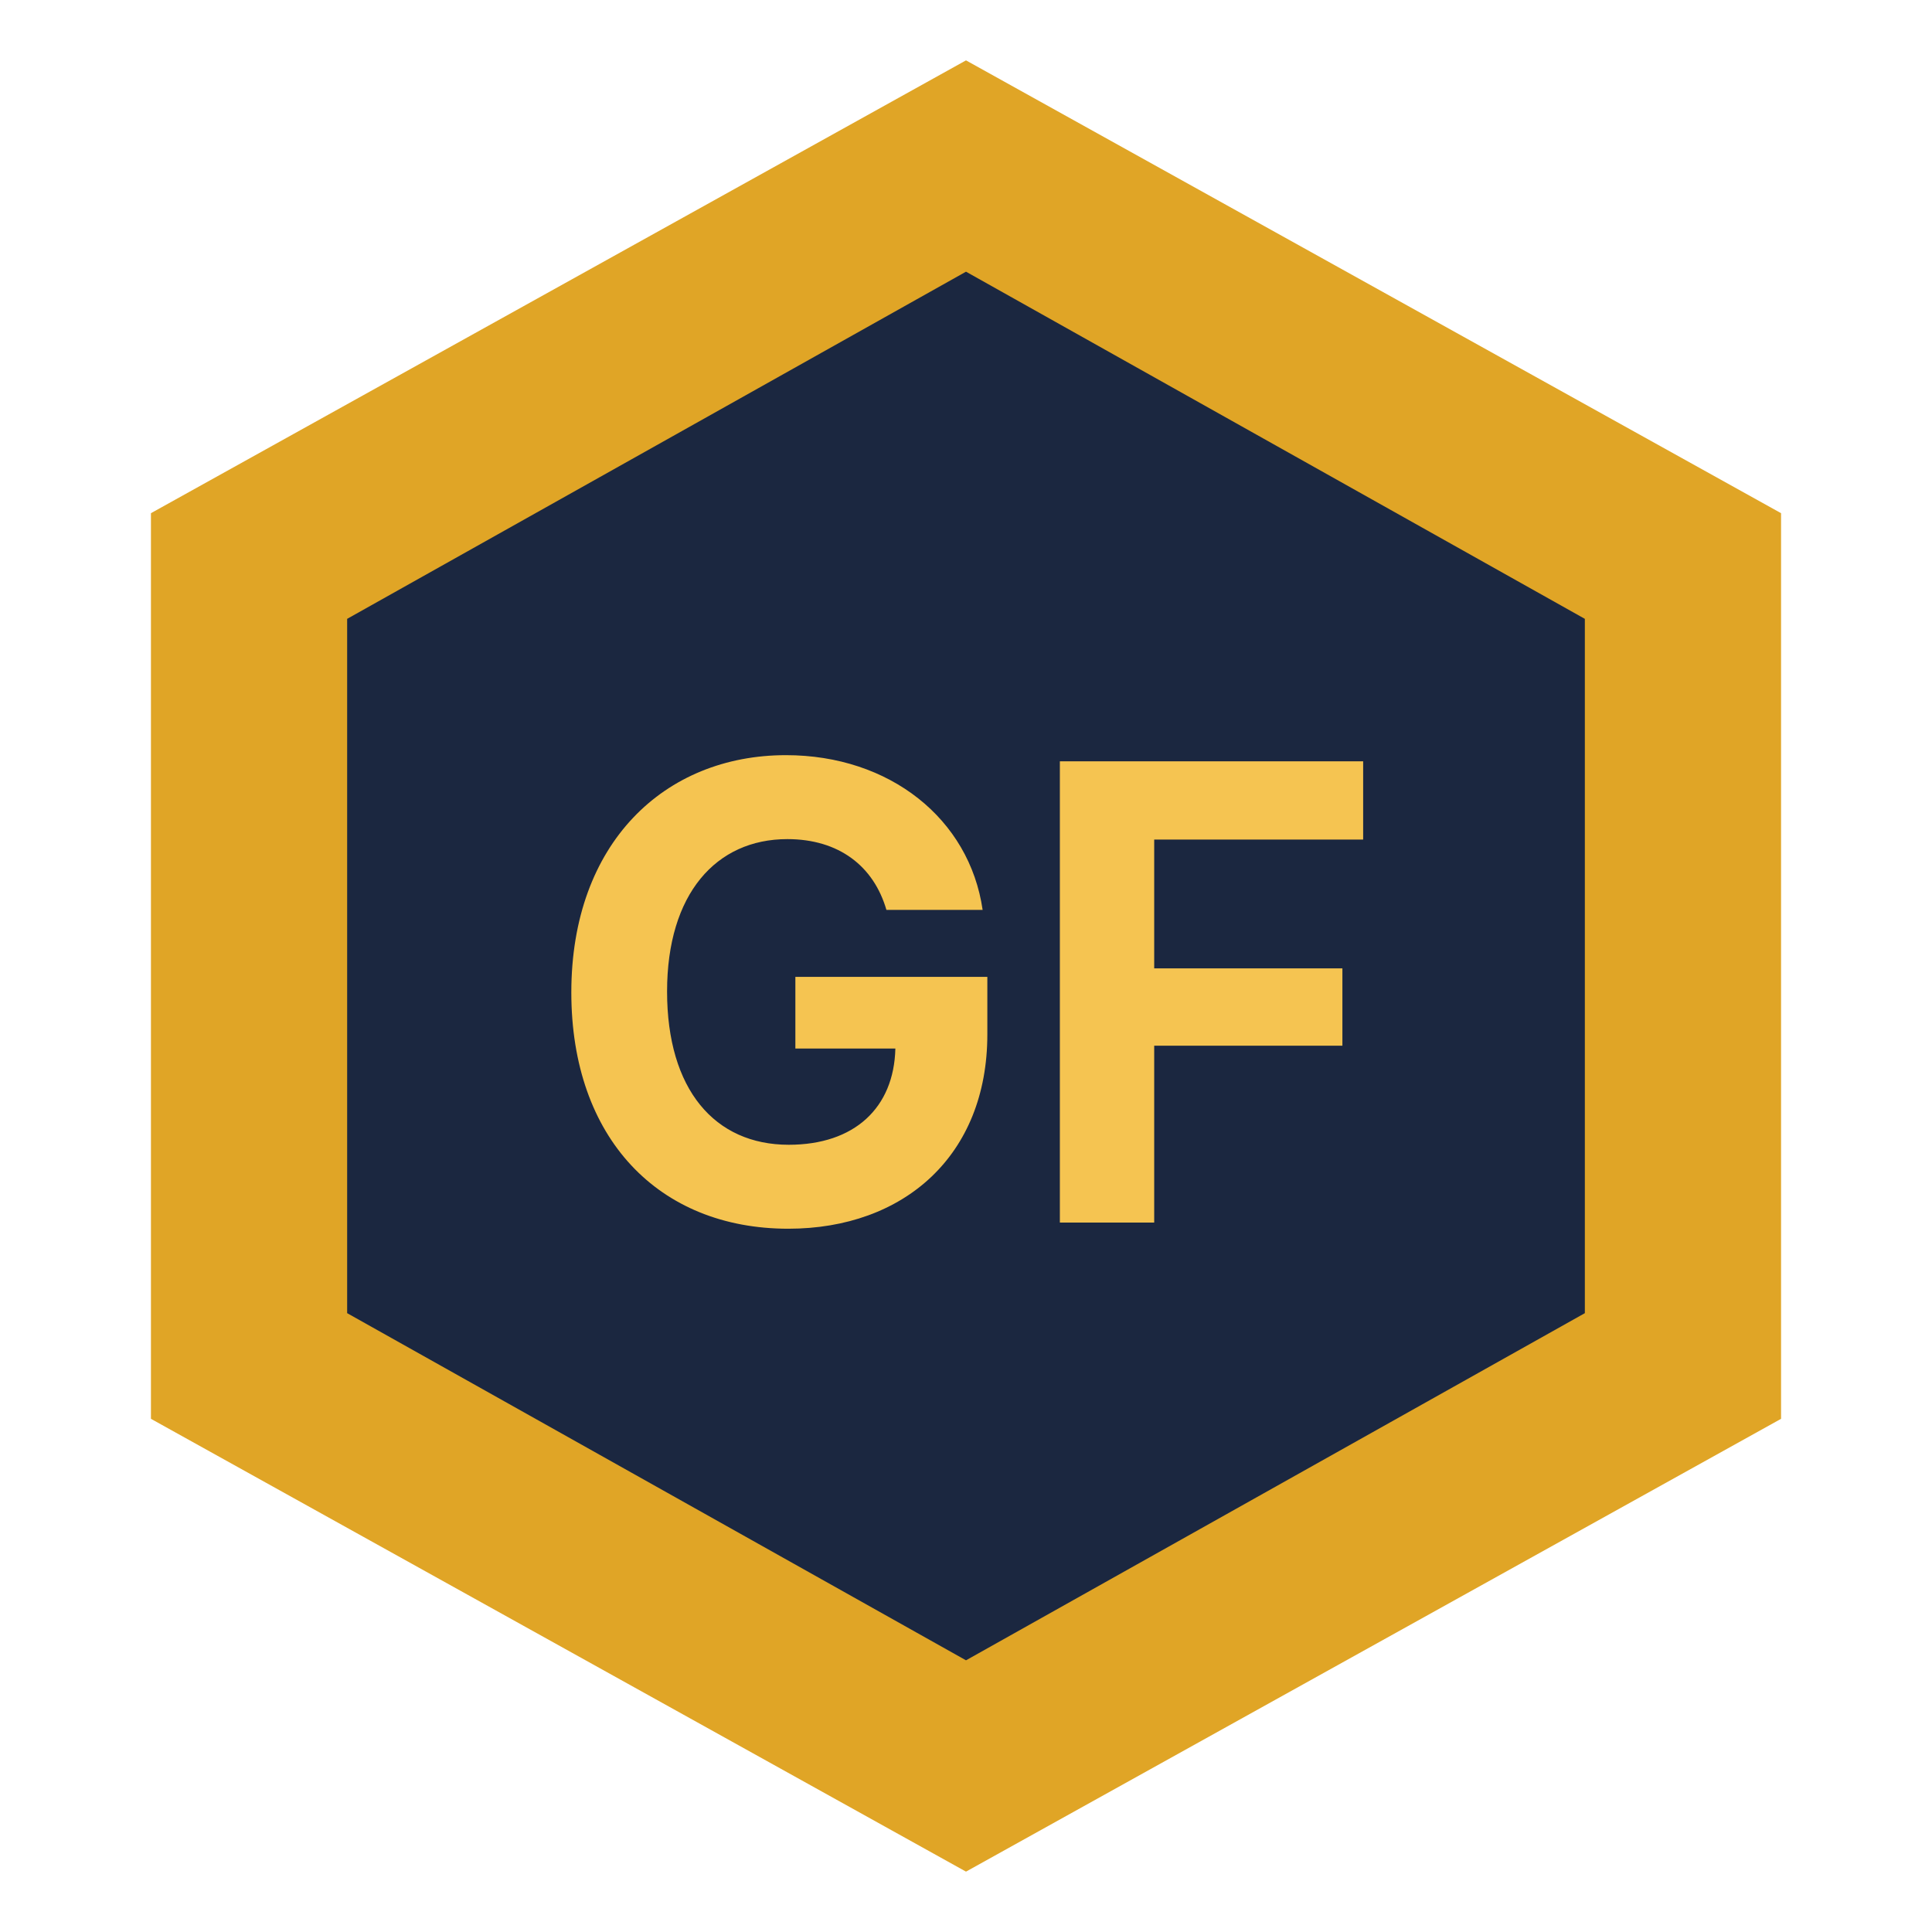
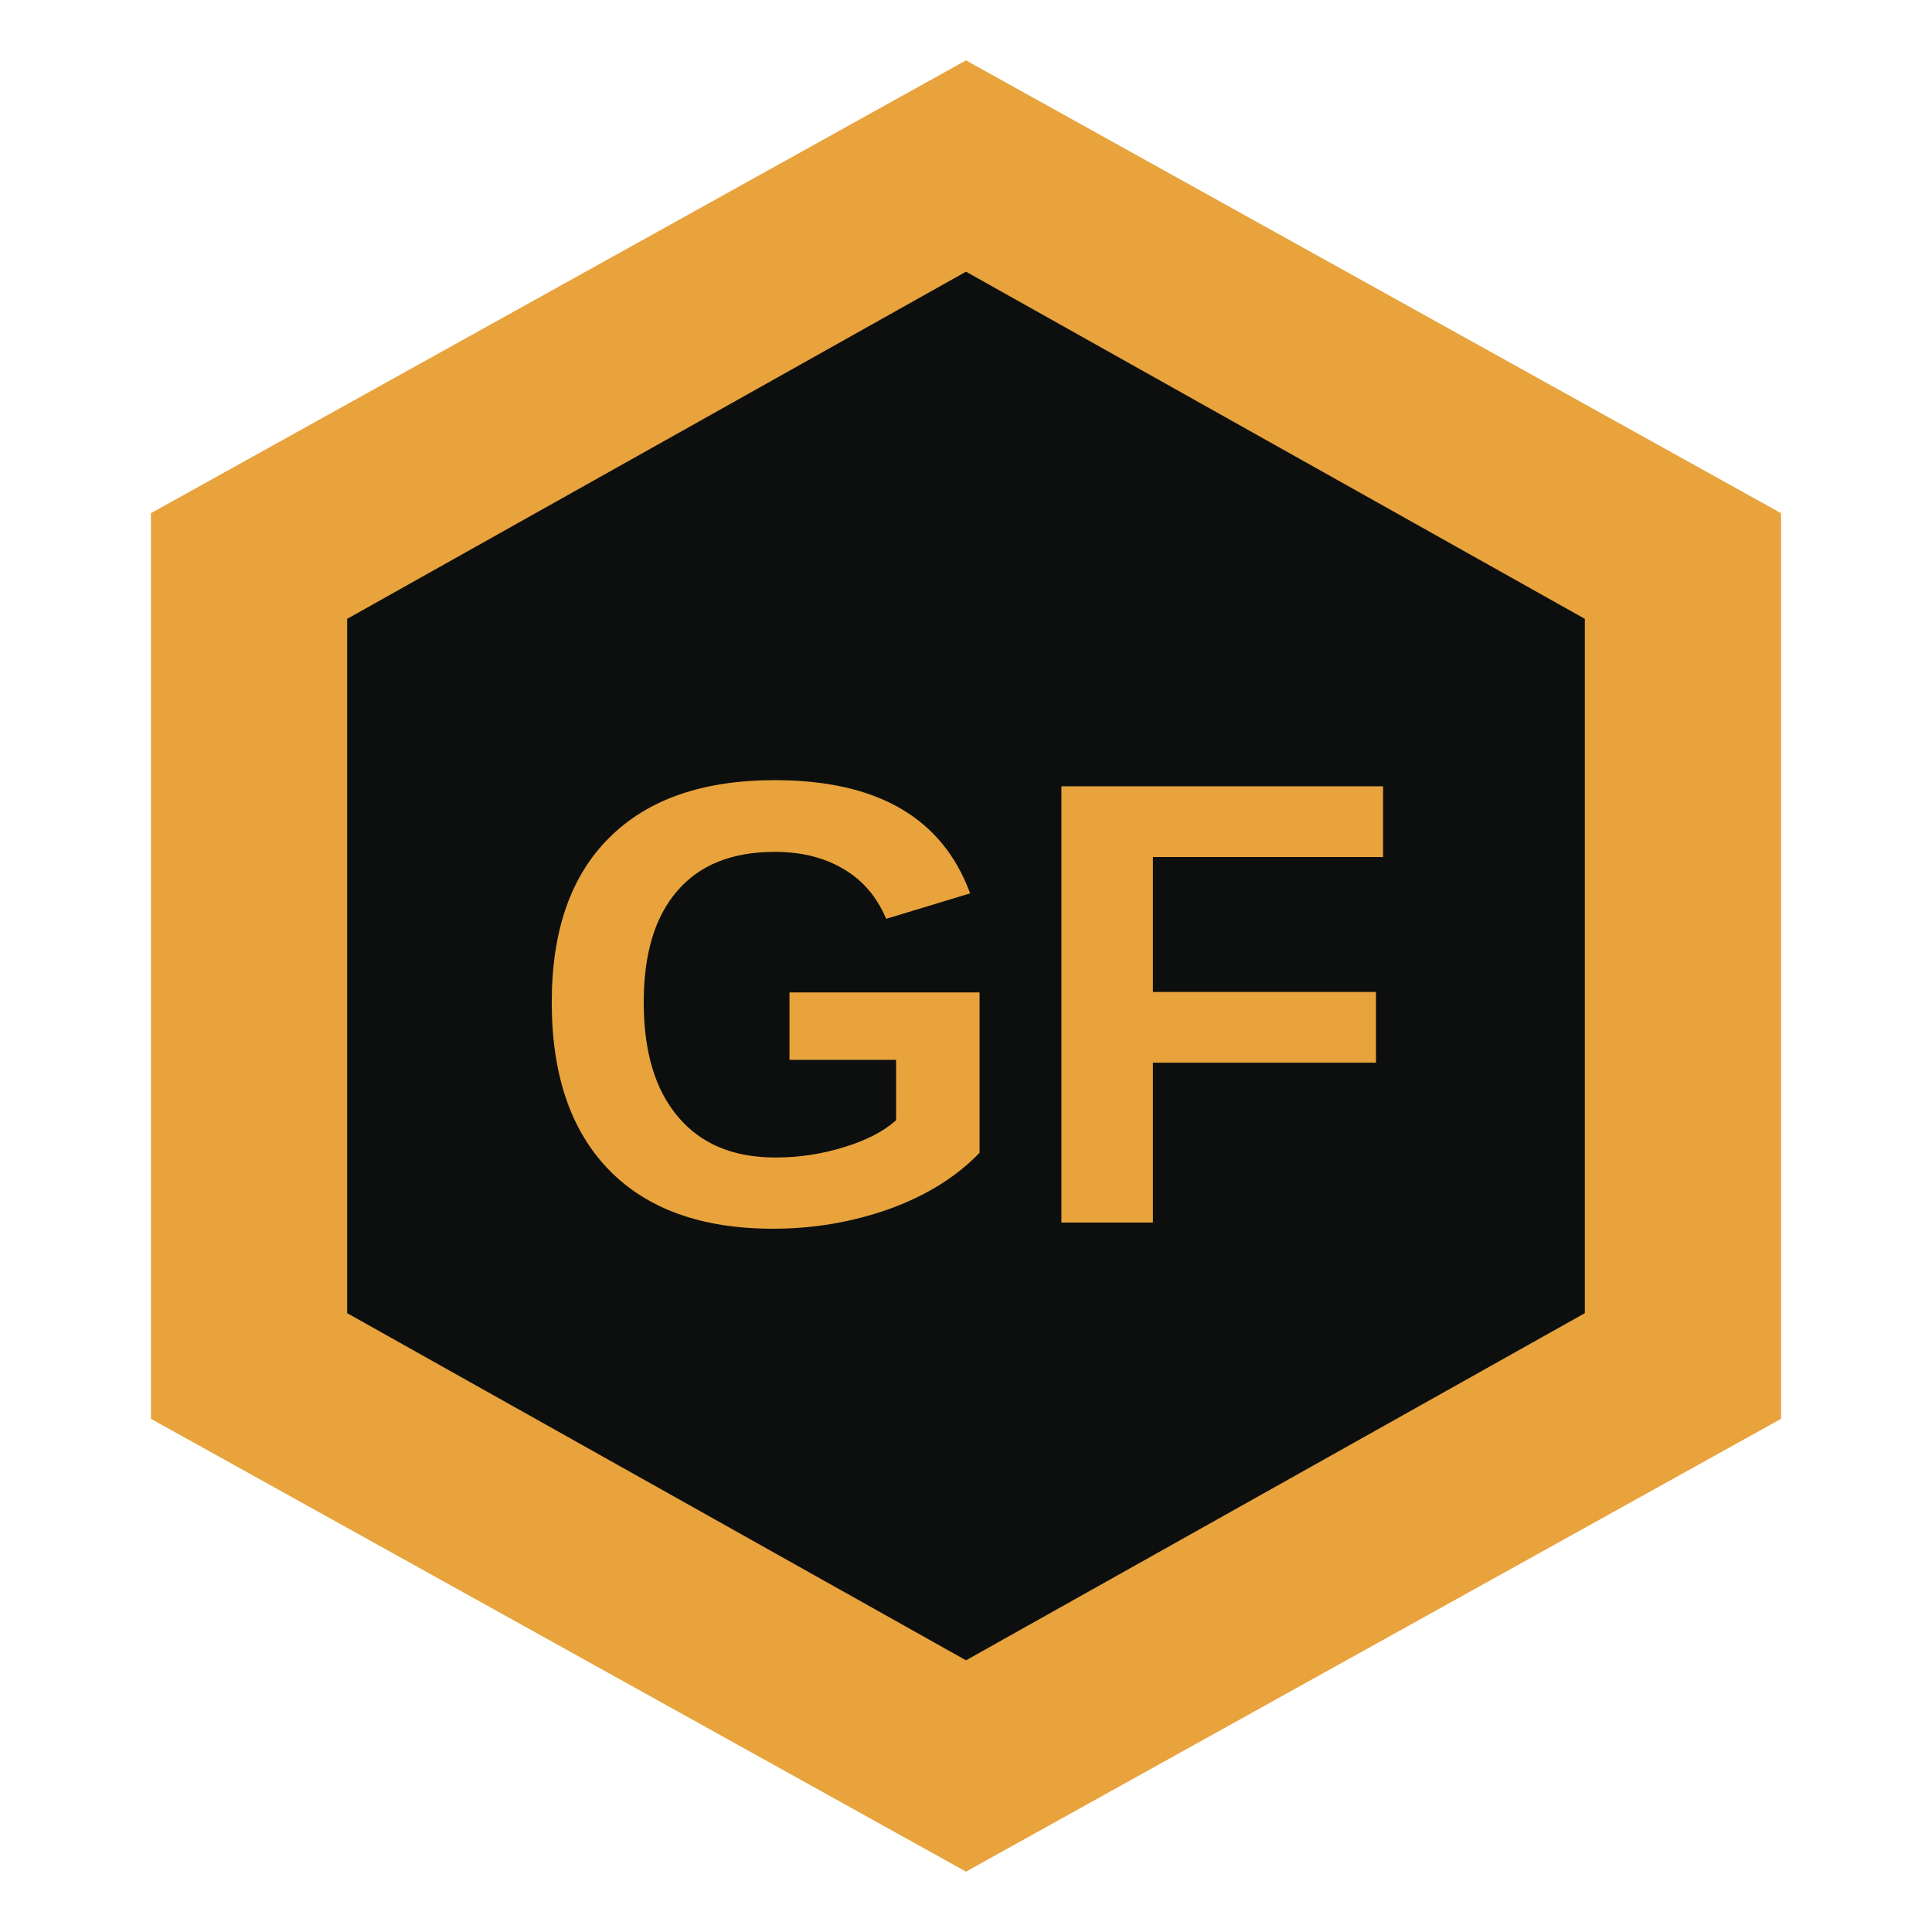
<svg xmlns="http://www.w3.org/2000/svg" viewBox="0 0 64 64" role="img" aria-label="GF Server Data Reference">
-   <path d="M32 2 59 17v30L32 62 5 47V17z" fill="#e0a526" />
-   <path d="M32 9 52.5 20.5v23L32 55 11.5 43.5v-23z" fill="#1b2740" />
-   <text x="32" y="40.5" text-anchor="middle" font-family="Inter, Arial, Helvetica, sans-serif" font-size="21" font-weight="700" fill="#f5c451">GF</text>
+   <path d="M32 2 59 17v30L32 62 5 47V17z" fill="#e8a33d" />
+   <path d="M32 9 52.5 20.5v23L32 55 11.5 43.5v-23z" fill="#0d0f0e" />
+   <text x="32" y="40.5" text-anchor="middle" font-family="Archivo, 'IBM Plex Sans', Arial, Helvetica, sans-serif" font-size="21" font-weight="600" fill="#e8a33d">GF</text>
</svg>
